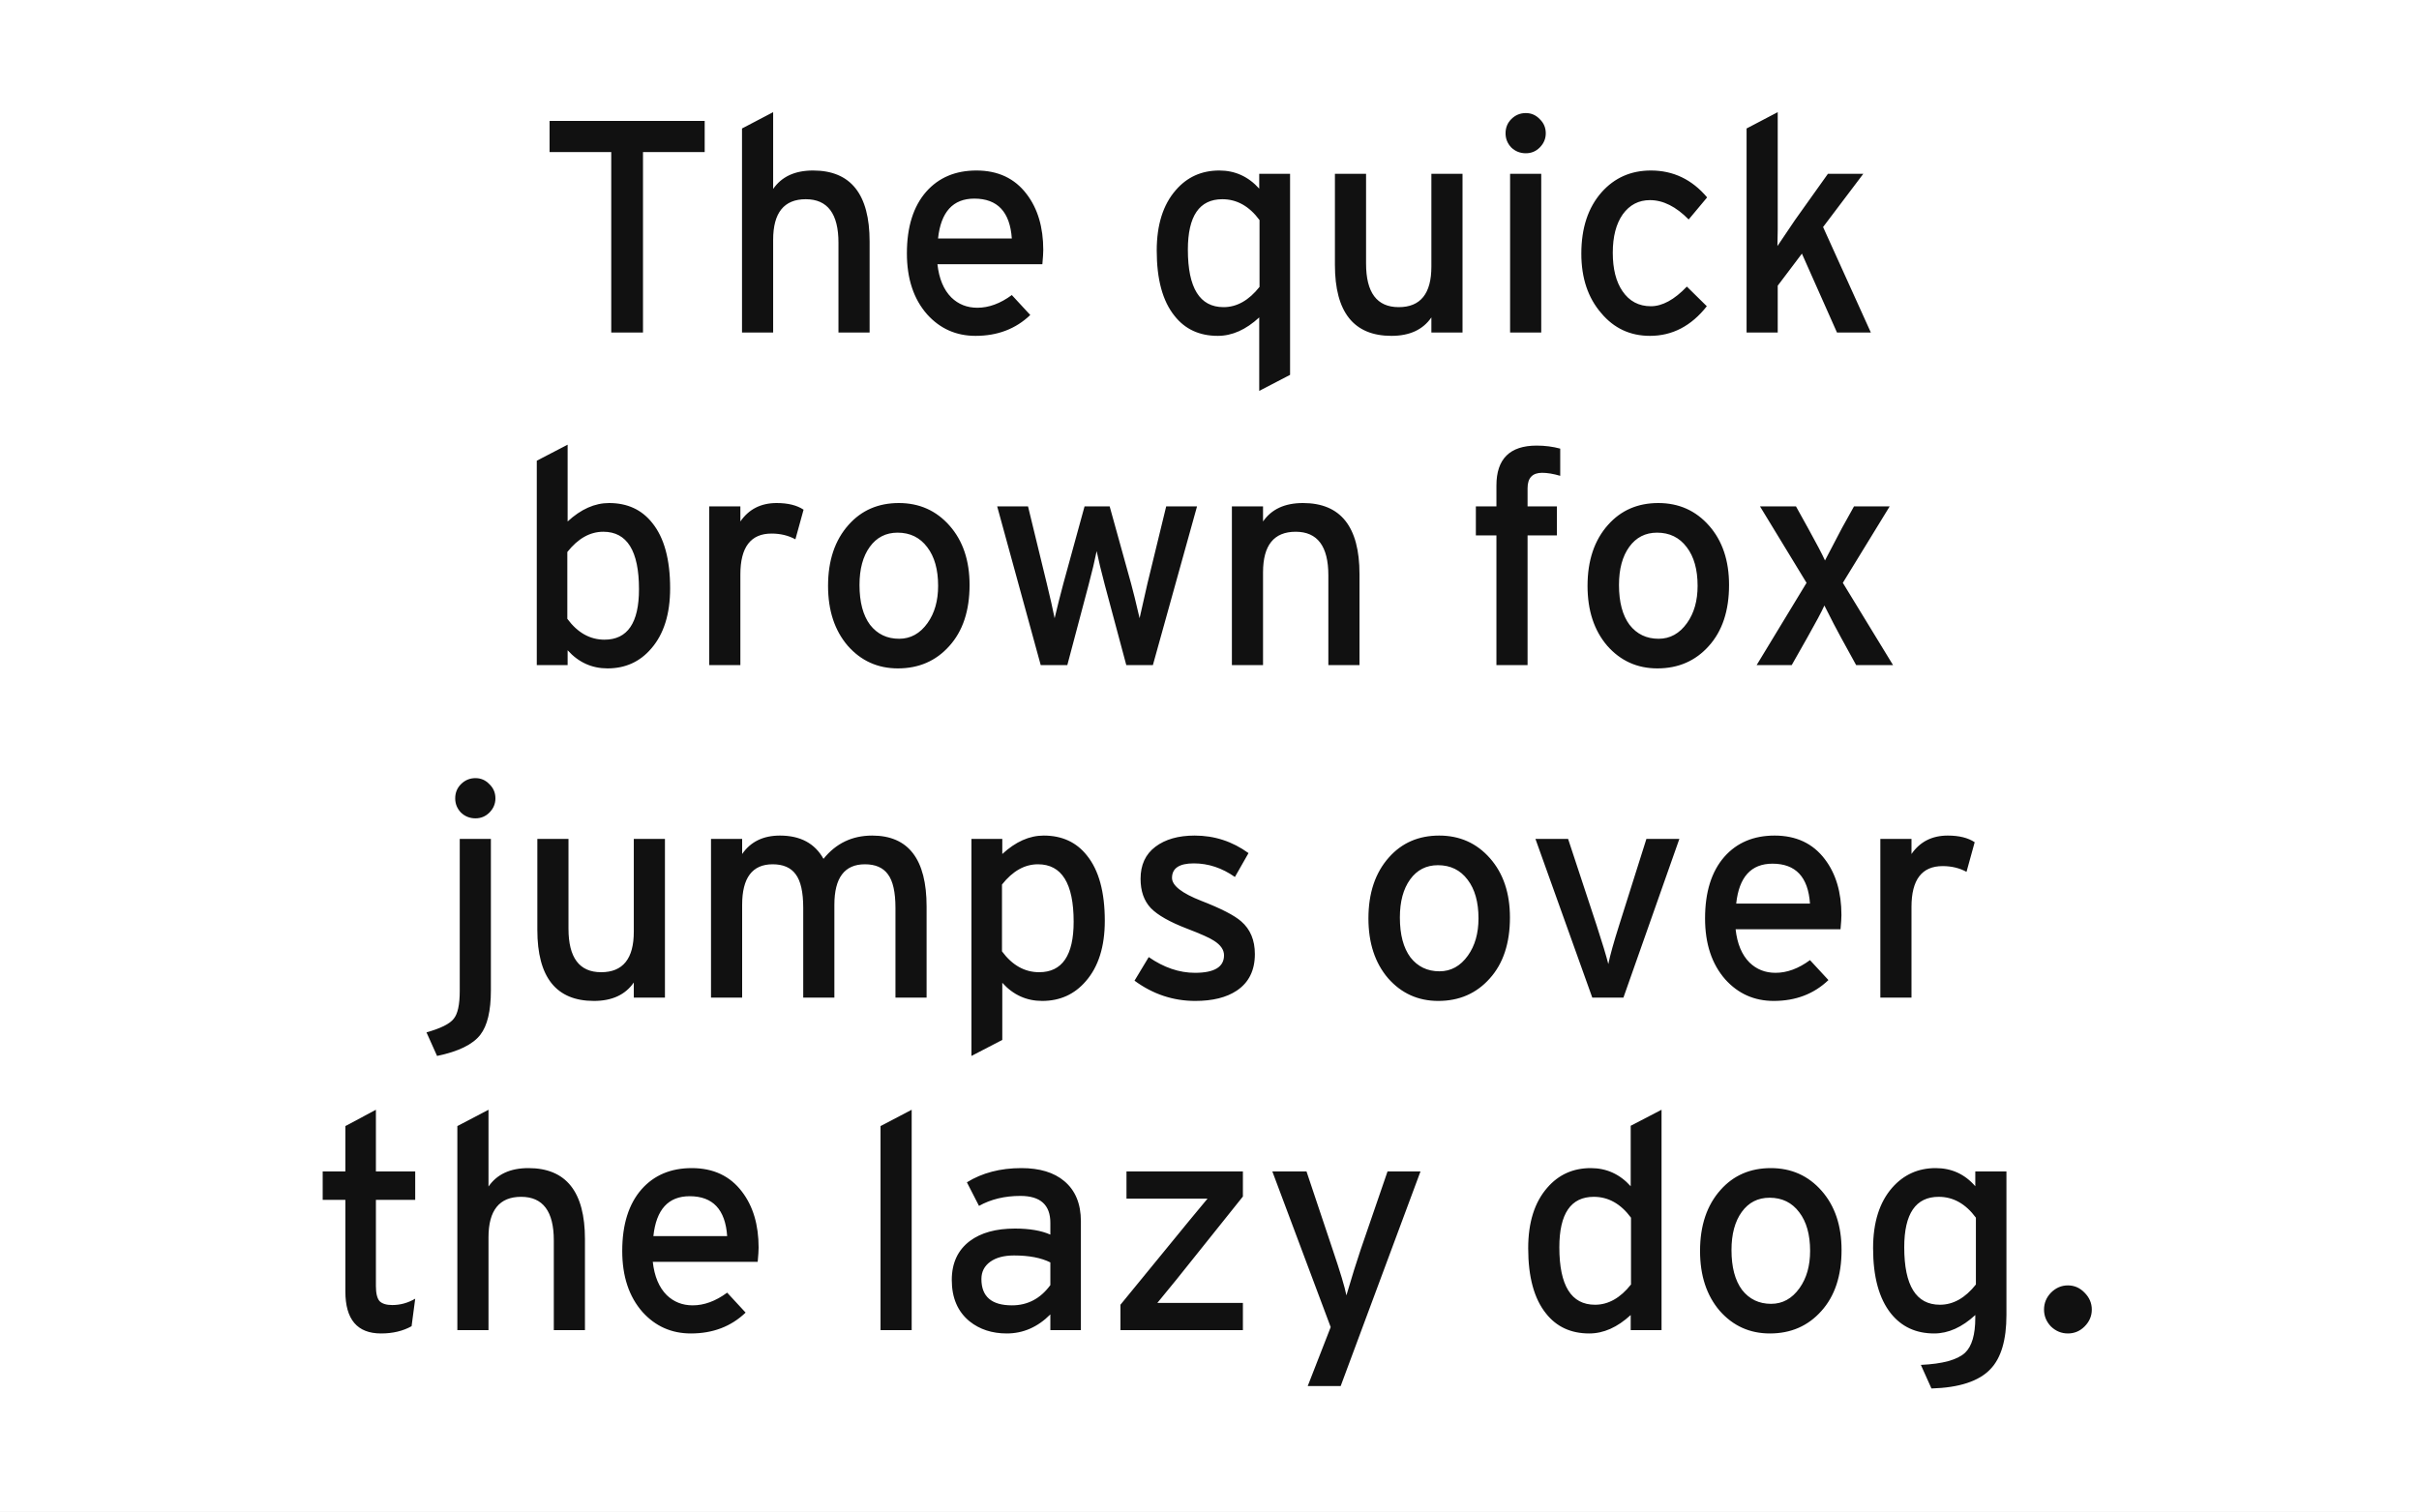
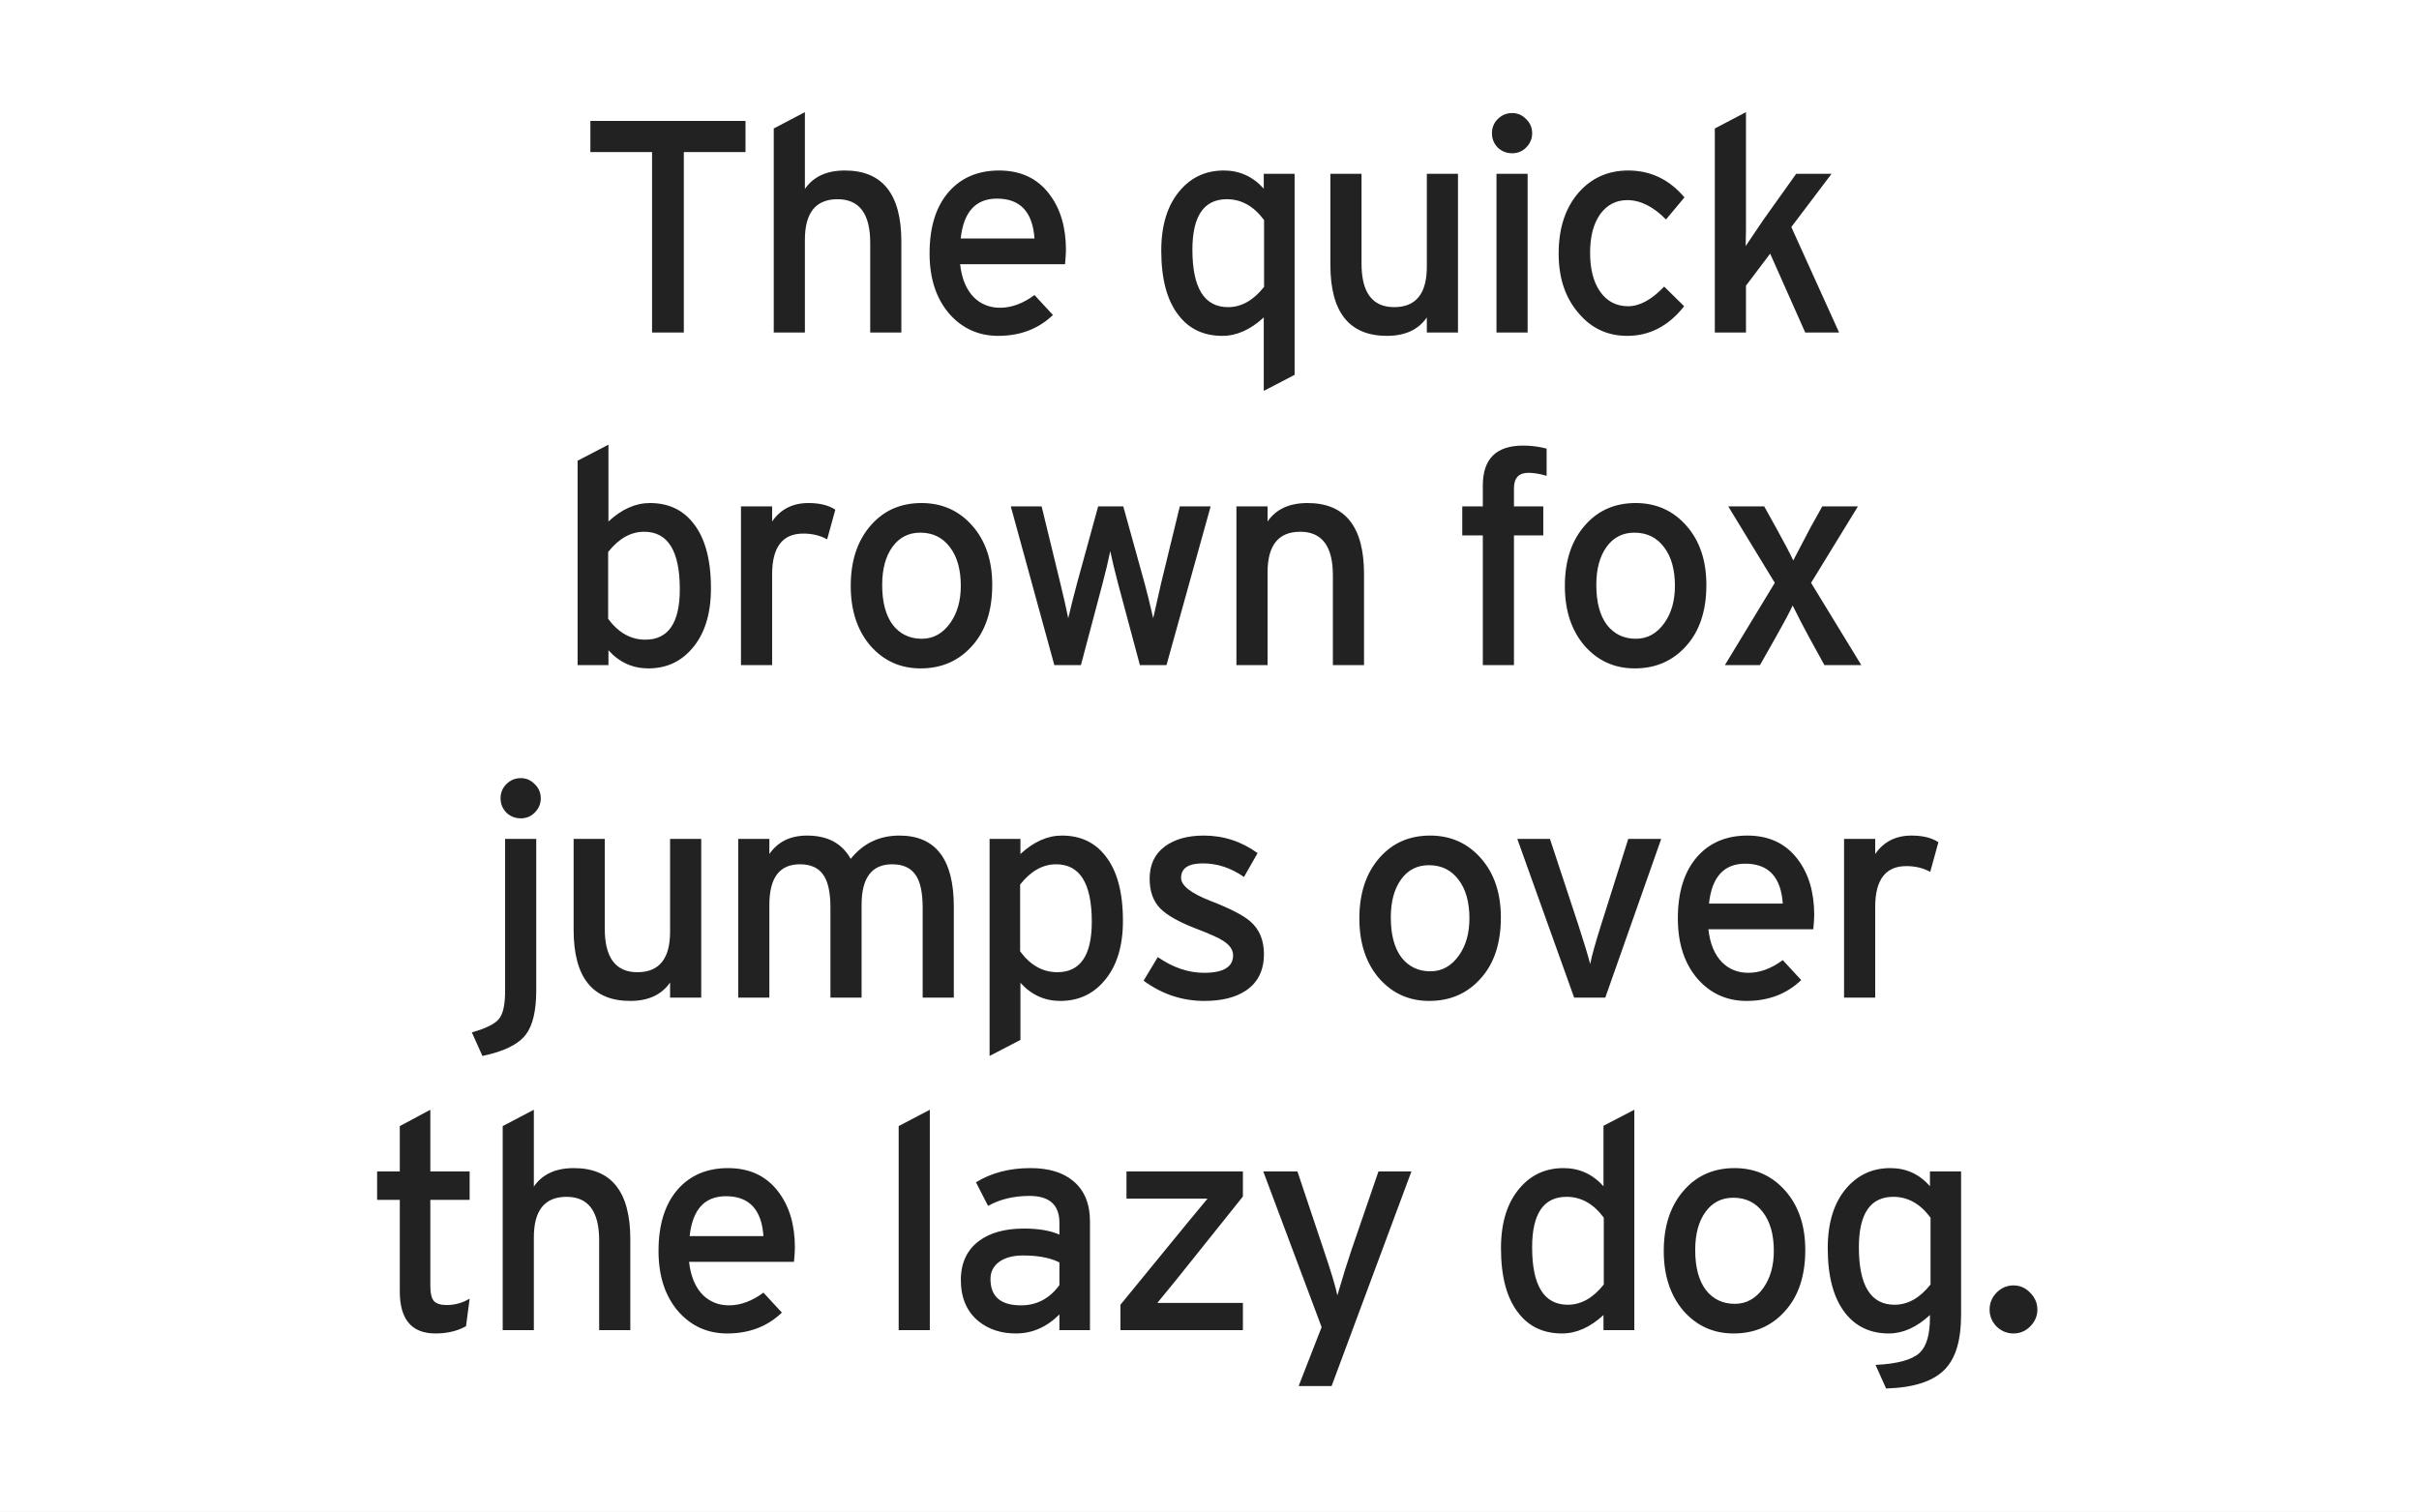
<svg xmlns="http://www.w3.org/2000/svg" viewBox="0 0 800 500">
  <path fill="#fff" d="M0 0h800v500H0z" />
-   <g font-weight="400" font-size="100" font-family="Interstate" text-anchor="middle" fill="#111">
-     <path d="M233.05 50.3h-20.4V110h-10.5V50.3h-20.4V40h51.3zM287.593 110h-10.3V80.3q0-14.4-10.8-14.4t-10.8 13.4V110h-10.3V42.5l10.3-5.4v25.4q4.2-6.1 13.2-6.1 18.7 0 18.7 23.5zM345.024 82.7q0 1.4-.3 4.7h-34.7q.8 7.2 4.6 11 3.5 3.4 8.6 3.4 5.7 0 11.4-4.2l6.1 6.6q-7.2 6.9-18.1 6.9-9.6 0-16-7.1-6.7-7.6-6.7-20.2 0-13.1 6.4-20.4 6.2-7 16.6-7 10.7 0 16.6 7.8 5.5 7.2 5.5 18.5zm-10.4-3.8q-.9-13.2-12.4-13.2-10.6 0-12 13.2zM426.646 124l-10.2 5.3V105q-6.6 6.1-13.7 6.1-9.1 0-14.3-6.6-5.9-7.3-5.9-21.6 0-12.8 6.3-20 5.6-6.5 14.4-6.5 7.8 0 13.2 6v-4.9h10.2zm-10.1-29.1V72.8q-5.1-6.9-12.3-6.9-11.4 0-11.4 16.7 0 19 11.8 19 6.6 0 11.9-6.7zM483.677 110h-10.3v-5q-4.2 6.1-13.2 6.1-18.7 0-18.7-23.5V57.5h10.3v29.7q0 14.4 10.8 14.4t10.8-13.4V57.5h10.3zM511.21 44.1q0 2.7-2 4.7-1.9 1.9-4.6 1.9-2.8 0-4.8-1.9-1.9-2-1.9-4.7 0-2.8 1.9-4.7 2-2 4.8-2 2.7 0 4.6 2 2 1.9 2 4.7zm-1.5 65.9h-10.3V57.5h10.3zM564.57 65.3l-6.1 7.3q-6.3-6.4-12.8-6.4-5.6 0-9 4.7-3.3 4.7-3.3 12.7 0 8 3.2 12.7 3.4 5 9.4 5 5.7 0 11.9-6.5l6.6 6.5q-7.7 9.8-18.8 9.8-9.8 0-16.1-7.5-6.6-7.6-6.6-19.7 0-12.7 6.7-20.3 6.4-7.2 16.3-7.2 11.1 0 18.6 8.9zM618.72 110h-11.2l-11.6-26.1-8 10.6V110h-10.3V42.5l10.3-5.4V76q-.1 4.2-.1 5.4 2-3 5.8-8.6l10.9-15.3h11.7l-13.3 17.6zM221.622 194.6q0 12.8-6.3 20-5.6 6.5-14.4 6.5-7.8 0-13.2-6v4.9h-10.2v-67.6l10.2-5.3v25.4q6.6-6.1 13.7-6.1 9.1 0 14.3 6.6 5.9 7.3 5.9 21.6zm-10.3.3q0-19-11.8-19-6.6 0-11.9 6.7v22.1q5.1 6.9 12.3 6.9 11.4 0 11.4-16.7zM265.753 168.6l-2.7 9.8q-3.5-1.9-7.9-1.9-10.3 0-10.3 13.5v30h-10.3v-52.5h10.3v5q4.2-6.1 12-6.1 5.6 0 8.9 2.2zM320.65 193.5q0 12.8-6.7 20.2-6.6 7.4-17 7.4-10 0-16.6-7.5-6.5-7.6-6.5-19.8 0-12.6 6.8-20.2 6.4-7.2 16.6-7.2 10.2 0 16.8 7.5 6.6 7.5 6.6 19.6zm-10.4.3q0-8.1-3.6-12.8-3.6-4.8-9.8-4.8-5.8 0-9.2 4.7-3.4 4.7-3.4 12.6 0 8.5 3.5 13.2 3.6 4.6 9.6 4.6 5.7 0 9.4-5.2 3.5-4.9 3.5-12.3zM395.88 167.5l-14.6 52.5h-8.8l-7.1-26.5q-1.8-6.8-2.7-11.2-.9 4.5-2.7 11.3l-7 26.4h-8.8l-14.4-52.5h10.2l6.2 25.5q1.7 7 2.6 11.5 1.4-5.9 2.9-11.5l7-25.5h8.3l7.1 25.6q1 3.6 2.8 11.4.8-3.7 2.6-11.5l6.2-25.5zM449.605 220h-10.3v-29.7q0-14.4-10.8-14.4t-10.8 13.4V220h-10.3v-52.5h10.3v5q4.2-6.1 13.2-6.1 18.7 0 18.7 23.5zM515.99 157.4q-3.4-1-6-1-4.8 0-4.8 5.1v6h9.7v9.6h-9.7V220h-10.3v-42.9h-6.8v-9.6h6.8v-6.9q0-13.2 13.3-13.2 4.1 0 7.8 1zM571.822 193.5q0 12.8-6.7 20.2-6.6 7.4-17 7.4-10 0-16.6-7.5-6.5-7.6-6.5-19.8 0-12.6 6.8-20.2 6.4-7.2 16.6-7.2 10.2 0 16.8 7.5 6.6 7.5 6.6 19.6zm-10.4.3q0-8.1-3.6-12.8-3.6-4.8-9.8-4.8-5.8 0-9.2 4.7-3.4 4.7-3.4 12.6 0 8.5 3.5 13.2 3.6 4.6 9.6 4.6 5.7 0 9.4-5.2 3.5-4.9 3.5-12.3zM626.053 220h-12.2l-5-9.1q-2.2-4-5.5-10.6-1.4 3.1-5.7 10.7l-5.1 9h-11.6l16.5-27.2-15.4-25.3h11.9l4.1 7.4q4.1 7.4 5.5 10.5 1.8-3.5 5.6-10.7l4-7.2h11.8l-15.5 25.3zM163.845 264.1q0 2.7-2 4.7-1.9 1.9-4.6 1.9-2.8 0-4.8-1.9-1.9-2-1.9-4.7 0-2.8 1.9-4.7 2-2 4.8-2 2.7 0 4.6 2 2 1.9 2 4.7zm-1.5 63.5q0 10.2-3.5 14.7-3.7 4.8-14.3 7l-3.5-7.8q7.1-2 9-4.5 2-2.4 2-9.2v-50.3h10.3zM219.908 330h-10.3v-5q-4.2 6.1-13.2 6.1-18.7 0-18.7-23.5v-30.1h10.3v29.7q0 14.4 10.8 14.4t10.8-13.4v-30.7h10.3zM306.44 330h-10.3v-29.7q0-7.8-2.5-11.1-2.4-3.3-7.6-3.3-10.1 0-10.1 13.4V330h-10.3v-29.7q0-7.8-2.5-11.1-2.4-3.3-7.6-3.3-10.1 0-10.1 13.4V330h-10.3v-52.5h10.3v5q4.2-6.1 12.5-6.1 10.1 0 14.4 7.7 6.2-7.7 16.1-7.7 18 0 18 23.5zM365.372 304.6q0 12.8-6.3 20-5.6 6.5-14.4 6.5-7.8 0-13.2-6V344l-10.2 5.3v-71.8h10.2v5q6.6-6.1 13.7-6.1 9.1 0 14.3 6.6 5.9 7.3 5.9 21.6zm-10.3.3q0-19-11.8-19-6.6 0-11.9 6.7v22.1q5.1 6.9 12.3 6.9 11.4 0 11.4-16.7zM415.003 315.6q0 8.1-6 12.1-5.1 3.4-13.7 3.4-11 0-20.1-6.7l4.7-7.8q7.5 5.2 15.3 5.2 9.6 0 9.6-5.8 0-2.7-3.3-4.8-2.1-1.4-8.9-4-8.6-3.3-12-6.8-3.4-3.6-3.4-9.7 0-6.9 4.9-10.6 4.9-3.7 13-3.7 9.8 0 17.8 5.8l-4.5 7.9q-6.4-4.5-13.6-4.5-7.2 0-7.2 4.8 0 3.8 9.7 7.6 9.8 3.8 13.2 6.8 4.5 3.9 4.5 10.8zM499.36 303.5q0 12.8-6.7 20.2-6.6 7.4-17 7.4-10 0-16.6-7.5-6.5-7.6-6.5-19.8 0-12.6 6.8-20.2 6.4-7.2 16.6-7.2 10.2 0 16.8 7.5 6.6 7.5 6.6 19.6zm-10.4.3q0-8.1-3.6-12.8-3.6-4.8-9.8-4.8-5.8 0-9.2 4.7-3.4 4.7-3.4 12.6 0 8.5 3.5 13.2 3.6 4.6 9.6 4.6 5.7 0 9.4-5.2 3.5-4.9 3.5-12.3zM555.392 277.5l-18.5 52.5h-10.3l-18.8-52.5h10.8l9.4 28.5q2.9 8.9 3.9 12.9.9-4.4 3.6-12.9l9-28.5zM608.99 302.7q0 1.4-.3 4.7h-34.7q.8 7.2 4.6 11 3.5 3.4 8.6 3.4 5.7 0 11.4-4.2l6.1 6.6q-7.2 6.9-18.1 6.9-9.6 0-16-7.1-6.7-7.6-6.7-20.2 0-13.1 6.4-20.4 6.2-7 16.6-7 10.7 0 16.6 7.8 5.5 7.2 5.5 18.5zm-10.4-3.8q-.9-13.2-12.4-13.2-10.6 0-12 13.2zM653.058 278.6l-2.7 9.8q-3.5-1.9-7.9-1.9-10.3 0-10.3 13.5v30h-10.3v-52.5h10.3v5q4.2-6.1 12-6.1 5.6 0 8.9 2.2zM137.318 429.6l-1.2 9.1q-4.3 2.4-10.1 2.4-11.8 0-11.8-13.9v-30.3h-7.5v-9.4h7.5v-15l10.1-5.4v20.4h13v9.4h-13v28.5q0 3.6 1.2 5 1.3 1.3 4.2 1.3 4 0 7.6-2.1zM193.452 440h-10.3v-29.7q0-14.4-10.8-14.4t-10.8 13.4V440h-10.3v-67.5l10.3-5.4v25.4q4.2-6.1 13.2-6.1 18.7 0 18.7 23.5zM250.884 412.7q0 1.4-.3 4.7h-34.7q.8 7.2 4.6 11 3.5 3.4 8.6 3.4 5.7 0 11.4-4.2l6.1 6.6q-7.2 6.9-18.1 6.9-9.6 0-16-7.1-6.7-7.6-6.7-20.2 0-13.1 6.4-20.4 6.2-7 16.6-7 10.7 0 16.6 7.8 5.5 7.2 5.5 18.5zm-10.4-3.8q-.9-13.2-12.4-13.2-10.6 0-12 13.2zM301.505 440h-10.3v-67.5l10.3-5.4zM357.468 440h-10.1v-5.2q-6.3 6.3-14.4 6.3-7.3 0-12.3-4-5.9-4.8-5.9-13.7 0-8.4 6-12.9 5.5-4.1 14.9-4.1 7.2 0 11.7 2v-3.9q0-8.9-9.9-8.9-7.8 0-13.7 3.3l-4-7.8q7.6-4.7 18-4.7 9.1 0 14.2 4.3 5.5 4.6 5.5 13.3zm-10.1-14.9v-7.5q-4.6-2.3-12-2.3-5 0-7.9 2.1-2.9 2.1-2.9 5.7 0 8.7 10.1 8.7 7.8 0 12.7-6.7zM411.046 440h-40.5v-8.4l22.5-27.5q2.5-3 6.3-7.6H372.546v-9h38.5v8.3l-22 27.5q-4.7 5.8-6.3 7.7H411.046zM469.78 387.5l-26.4 71h-10.9l7.6-19.5-19.3-51.5h11.3l8.6 25.7q3.8 11.2 4.6 15.3 2.7-9.2 4.7-15.1l8.9-25.9zM549.498 440h-10.2v-5q-6.6 6.1-13.7 6.1-9.1 0-14.3-6.6-5.9-7.3-5.9-21.6 0-12.8 6.3-20 5.6-6.5 14.4-6.5 7.8 0 13.2 6v-20l10.2-5.3zm-10.1-15.1v-22.1q-5.1-6.9-12.3-6.9-11.4 0-11.4 16.7 0 19 11.8 19 6.6 0 11.9-6.7zM609.03 413.5q0 12.8-6.7 20.2-6.6 7.4-17 7.4-10 0-16.6-7.5-6.5-7.6-6.5-19.8 0-12.6 6.8-20.2 6.4-7.2 16.6-7.2 10.2 0 16.8 7.5 6.6 7.5 6.6 19.6zm-10.4.3q0-8.1-3.6-12.8-3.6-4.8-9.8-4.8-5.8 0-9.2 4.7-3.4 4.7-3.4 12.6 0 8.5 3.5 13.2 3.6 4.6 9.6 4.6 5.7 0 9.4-5.2 3.5-4.9 3.5-12.3zM663.56 435q0 12.4-5.3 17.9-5.7 6-19.5 6.4l-3.5-7.8q10.8-.5 14.6-4 3.4-3.2 3.4-11.6v-.9q-6.6 6.1-13.6 6.1-9 0-14.3-6.6-5.9-7.4-5.9-21.6 0-12.8 6.3-20 5.7-6.5 14.4-6.5 7.9 0 13.1 6v-4.9h10.3zm-10.1-10.1v-22.1q-5.1-6.9-12.3-6.9-11.4 0-11.4 16.7 0 19 11.8 19 6.6 0 11.9-6.7zM691.79 433.2q0 3.2-2.4 5.6-2.3 2.3-5.5 2.3t-5.6-2.3q-2.3-2.4-2.3-5.6 0-3.2 2.3-5.6 2.4-2.4 5.6-2.4 3.2 0 5.5 2.4 2.4 2.4 2.4 5.6z" />
+   <g font-weight="400" font-size="100" font-family="Interstate" letter-spacing="-.03em" text-anchor="middle" fill="#222">
+     <path d="M246.55 50.3h-20.4V110h-10.5V50.3h-20.4V40h51.3zM298.093 110h-10.3V80.3q0-14.4-10.8-14.4t-10.8 13.4V110h-10.3V42.5l10.3-5.4v25.4q4.2-6.1 13.2-6.1 18.7 0 18.7 23.5zM352.524 82.7q0 1.4-.3 4.7h-34.7q.8 7.2 4.6 11 3.5 3.4 8.6 3.4 5.7 0 11.4-4.2l6.1 6.6q-7.2 6.9-18.1 6.9-9.6 0-16-7.1-6.7-7.6-6.7-20.2 0-13.1 6.4-20.4 6.2-7 16.6-7 10.7 0 16.6 7.8 5.5 7.2 5.5 18.5zm-10.4-3.8q-.9-13.2-12.4-13.2-10.6 0-12 13.2zM428.146 124l-10.2 5.3V105q-6.6 6.1-13.7 6.1-9.1 0-14.3-6.6-5.9-7.3-5.9-21.6 0-12.8 6.3-20 5.6-6.5 14.4-6.5 7.8 0 13.2 6v-4.9h10.2zm-10.1-29.1V72.8q-5.1-6.9-12.3-6.9-11.4 0-11.4 16.7 0 19 11.8 19 6.6 0 11.9-6.7zM482.177 110h-10.3v-5q-4.2 6.1-13.2 6.1-18.7 0-18.7-23.5V57.5h10.3v29.7q0 14.4 10.8 14.4t10.8-13.4V57.5h10.3zM506.71 44.1q0 2.7-2 4.7-1.9 1.9-4.6 1.9-2.8 0-4.8-1.9-1.9-2-1.9-4.7 0-2.8 1.9-4.7 2-2 4.8-2 2.7 0 4.6 2 2 1.9 2 4.7zm-1.5 65.9h-10.3V57.5h10.3zM557.07 65.3l-6.1 7.3q-6.3-6.4-12.8-6.4-5.6 0-9 4.7-3.3 4.7-3.3 12.7 0 8 3.2 12.7 3.4 5 9.4 5 5.7 0 11.9-6.5l6.6 6.5q-7.7 9.8-18.8 9.8-9.8 0-16.1-7.5-6.6-7.6-6.6-19.7 0-12.7 6.7-20.3 6.4-7.2 16.3-7.2 11.1 0 18.6 8.9zM608.22 110h-11.2l-11.6-26.1-8 10.6V110h-10.3V42.5l10.3-5.4V76q-.1 4.2-.1 5.4 2-3 5.8-8.6l10.9-15.3h11.7l-13.3 17.6zM235.122 194.6q0 12.8-6.3 20-5.6 6.5-14.4 6.5-7.8 0-13.2-6v4.9h-10.2v-67.6l10.2-5.3v25.4q6.6-6.1 13.7-6.1 9.1 0 14.3 6.6 5.9 7.3 5.9 21.6zm-10.3.3q0-19-11.8-19-6.6 0-11.9 6.7v22.1q5.1 6.9 12.3 6.9 11.4 0 11.4-16.7zM276.253 168.6l-2.7 9.8q-3.5-1.9-7.9-1.9-10.3 0-10.3 13.5v30h-10.3v-52.5h10.3v5q4.2-6.1 12-6.1 5.6 0 8.9 2.2zM328.15 193.5q0 12.8-6.7 20.2-6.6 7.4-17 7.4-10 0-16.6-7.5-6.5-7.6-6.5-19.8 0-12.6 6.8-20.2 6.4-7.2 16.6-7.2 10.2 0 16.8 7.5 6.6 7.5 6.6 19.6zm-10.4.3q0-8.1-3.6-12.8-3.6-4.8-9.8-4.8-5.8 0-9.2 4.7-3.4 4.7-3.4 12.6 0 8.5 3.5 13.2 3.6 4.6 9.6 4.6 5.7 0 9.4-5.2 3.5-4.9 3.5-12.3zM400.38 167.5l-14.6 52.5h-8.8l-7.1-26.5q-1.8-6.8-2.7-11.2-.9 4.5-2.7 11.3l-7 26.4h-8.8l-14.4-52.5h10.2l6.2 25.5q1.7 7 2.6 11.5 1.4-5.9 2.9-11.5l7-25.5h8.3l7.1 25.6q1 3.6 2.8 11.4.8-3.7 2.6-11.5l6.2-25.5zM451.105 220h-10.3v-29.7q0-14.4-10.8-14.4t-10.8 13.4V220h-10.3v-52.5h10.3v5q4.2-6.1 13.2-6.1 18.7 0 18.7 23.5zM511.49 157.4q-3.4-1-6-1-4.8 0-4.8 5.1v6h9.7v9.6h-9.7V220h-10.3v-42.9h-6.8v-9.6h6.8v-6.9q0-13.2 13.3-13.2 4.1 0 7.8 1zM564.322 193.5q0 12.8-6.7 20.2-6.6 7.4-17 7.4-10 0-16.6-7.5-6.5-7.6-6.5-19.8 0-12.6 6.8-20.2 6.4-7.2 16.6-7.2 10.2 0 16.8 7.5 6.6 7.5 6.6 19.6zm-10.4.3q0-8.1-3.6-12.8-3.6-4.8-9.8-4.8-5.8 0-9.2 4.7-3.4 4.7-3.4 12.6 0 8.5 3.5 13.2 3.6 4.6 9.6 4.6 5.7 0 9.4-5.2 3.5-4.9 3.5-12.3zM615.553 220h-12.2l-5-9.1q-2.2-4-5.5-10.6-1.4 3.1-5.7 10.7l-5.1 9h-11.6l16.5-27.2-15.4-25.3h11.9l4.1 7.4q4.1 7.4 5.5 10.5 1.8-3.5 5.6-10.7l4-7.2h11.8l-15.5 25.3zM178.845 264.1q0 2.7-2 4.7-1.9 1.9-4.6 1.9-2.8 0-4.8-1.9-1.9-2-1.9-4.7 0-2.8 1.9-4.7 2-2 4.8-2 2.7 0 4.6 2 2 1.9 2 4.7zm-1.5 63.5q0 10.2-3.5 14.7-3.7 4.8-14.3 7l-3.5-7.8q7.1-2 9-4.5 2-2.4 2-9.2v-50.3h10.3zM231.908 330h-10.3v-5q-4.2 6.1-13.2 6.1-18.7 0-18.7-23.5v-30.1h10.3v29.7q0 14.4 10.8 14.4t10.8-13.4v-30.7h10.3zM315.44 330h-10.3v-29.7q0-7.8-2.5-11.1-2.4-3.3-7.6-3.3-10.1 0-10.1 13.4V330h-10.3v-29.7q0-7.8-2.5-11.1-2.4-3.3-7.6-3.3-10.1 0-10.1 13.4V330h-10.3v-52.5h10.3v5q4.2-6.1 12.5-6.1 10.1 0 14.4 7.7 6.2-7.7 16.1-7.7 18 0 18 23.5zM371.372 304.6q0 12.8-6.3 20-5.6 6.5-14.4 6.5-7.8 0-13.2-6V344l-10.2 5.3v-71.8h10.2v5q6.6-6.1 13.7-6.1 9.1 0 14.3 6.6 5.9 7.3 5.9 21.6zm-10.3.3q0-19-11.8-19-6.6 0-11.9 6.7v22.1q5.1 6.9 12.3 6.9 11.4 0 11.4-16.7zM418.003 315.6q0 8.1-6 12.1-5.1 3.4-13.7 3.4-11 0-20.1-6.7l4.7-7.8q7.5 5.2 15.3 5.2 9.6 0 9.6-5.8 0-2.7-3.3-4.8-2.1-1.4-8.9-4-8.6-3.3-12-6.8-3.4-3.6-3.4-9.7 0-6.9 4.9-10.6 4.9-3.7 13-3.7 9.8 0 17.8 5.8l-4.5 7.9q-6.4-4.5-13.6-4.5-7.2 0-7.2 4.8 0 3.8 9.7 7.6 9.8 3.8 13.2 6.8 4.5 3.9 4.5 10.8zM496.36 303.5q0 12.8-6.7 20.2-6.6 7.4-17 7.4-10 0-16.6-7.5-6.5-7.6-6.5-19.8 0-12.6 6.8-20.2 6.4-7.2 16.6-7.2 10.2 0 16.8 7.5 6.6 7.5 6.6 19.6zm-10.4.3q0-8.1-3.6-12.8-3.6-4.8-9.8-4.8-5.8 0-9.2 4.7-3.4 4.7-3.4 12.6 0 8.5 3.5 13.2 3.6 4.6 9.6 4.6 5.7 0 9.4-5.2 3.5-4.9 3.5-12.3zM549.392 277.5l-18.5 52.5h-10.3l-18.8-52.5h10.8l9.4 28.5q2.9 8.9 3.9 12.9.9-4.4 3.6-12.9l9-28.5zM599.99 302.7q0 1.4-.3 4.7h-34.7q.8 7.2 4.6 11 3.5 3.4 8.6 3.4 5.7 0 11.4-4.2l6.1 6.6q-7.2 6.9-18.1 6.9-9.6 0-16-7.1-6.7-7.6-6.7-20.2 0-13.1 6.4-20.4 6.2-7 16.6-7 10.7 0 16.6 7.8 5.5 7.2 5.5 18.5zm-10.4-3.8q-.9-13.2-12.4-13.2-10.6 0-12 13.2zM641.058 278.6l-2.7 9.8q-3.5-1.9-7.9-1.9-10.3 0-10.3 13.5v30h-10.3v-52.5h10.3v5q4.2-6.1 12-6.1 5.6 0 8.9 2.2zM155.318 429.6l-1.2 9.1q-4.3 2.4-10.1 2.4-11.8 0-11.8-13.9v-30.3h-7.5v-9.4h7.5v-15l10.1-5.4v20.4h13v9.4h-13v28.5q0 3.6 1.2 5 1.3 1.3 4.2 1.3 4 0 7.6-2.1zM208.452 440h-10.3v-29.7q0-14.4-10.8-14.4t-10.8 13.4V440h-10.3v-67.5l10.3-5.4v25.4q4.2-6.1 13.2-6.1 18.7 0 18.7 23.5zM262.884 412.7q0 1.4-.3 4.7h-34.7q.8 7.2 4.6 11 3.5 3.4 8.6 3.4 5.7 0 11.4-4.2l6.1 6.6q-7.2 6.9-18.1 6.9-9.6 0-16-7.1-6.7-7.6-6.7-20.2 0-13.1 6.4-20.4 6.2-7 16.6-7 10.7 0 16.6 7.8 5.5 7.2 5.5 18.5zm-10.4-3.8q-.9-13.2-12.4-13.2-10.6 0-12 13.2zM307.505 440h-10.3v-67.5l10.3-5.4zM360.468 440h-10.1v-5.2q-6.3 6.3-14.4 6.3-7.3 0-12.3-4-5.9-4.8-5.9-13.7 0-8.4 6-12.9 5.5-4.1 14.9-4.1 7.2 0 11.7 2v-3.9q0-8.9-9.9-8.9-7.8 0-13.7 3.3l-4-7.8q7.6-4.7 18-4.7 9.1 0 14.2 4.3 5.5 4.6 5.5 13.3zm-10.1-14.9v-7.5q-4.6-2.3-12-2.3-5 0-7.9 2.1-2.9 2.1-2.9 5.7 0 8.7 10.1 8.7 7.8 0 12.7-6.7zM411.046 440h-40.5v-8.4l22.5-27.5q2.5-3 6.3-7.6H372.546v-9h38.5v8.3l-22 27.5q-4.7 5.8-6.3 7.7H411.046zM466.78 387.5l-26.4 71h-10.9l7.6-19.5-19.3-51.5h11.3l8.6 25.7q3.8 11.2 4.6 15.3 2.7-9.2 4.7-15.1l8.9-25.9zM540.498 440h-10.2v-5q-6.6 6.1-13.7 6.1-9.1 0-14.3-6.6-5.9-7.3-5.9-21.6 0-12.8 6.3-20 5.6-6.5 14.4-6.5 7.8 0 13.2 6v-20l10.2-5.3zm-10.1-15.1v-22.1q-5.1-6.9-12.3-6.9-11.4 0-11.4 16.7 0 19 11.8 19 6.6 0 11.9-6.7zM597.03 413.5q0 12.8-6.7 20.2-6.6 7.4-17 7.4-10 0-16.6-7.5-6.5-7.6-6.5-19.8 0-12.6 6.8-20.2 6.4-7.2 16.6-7.2 10.2 0 16.8 7.5 6.6 7.5 6.6 19.6zm-10.4.3q0-8.1-3.6-12.8-3.6-4.8-9.8-4.8-5.8 0-9.2 4.7-3.4 4.7-3.4 12.6 0 8.5 3.5 13.2 3.6 4.6 9.6 4.6 5.7 0 9.4-5.2 3.5-4.9 3.5-12.3zM648.56 435q0 12.4-5.3 17.9-5.7 6-19.5 6.4l-3.5-7.8q10.8-.5 14.6-4 3.4-3.2 3.4-11.6v-.9q-6.6 6.1-13.6 6.1-9 0-14.3-6.6-5.9-7.4-5.9-21.6 0-12.8 6.3-20 5.7-6.5 14.4-6.5 7.9 0 13.1 6v-4.9h10.3zm-10.1-10.1v-22.1q-5.1-6.9-12.3-6.9-11.4 0-11.4 16.7 0 19 11.8 19 6.6 0 11.9-6.7zM673.79 433.2q0 3.2-2.4 5.6-2.3 2.3-5.5 2.3t-5.6-2.3q-2.3-2.4-2.3-5.6 0-3.2 2.3-5.6 2.4-2.4 5.6-2.4 3.2 0 5.5 2.4 2.4 2.4 2.4 5.6z" />
  </g>
</svg>
